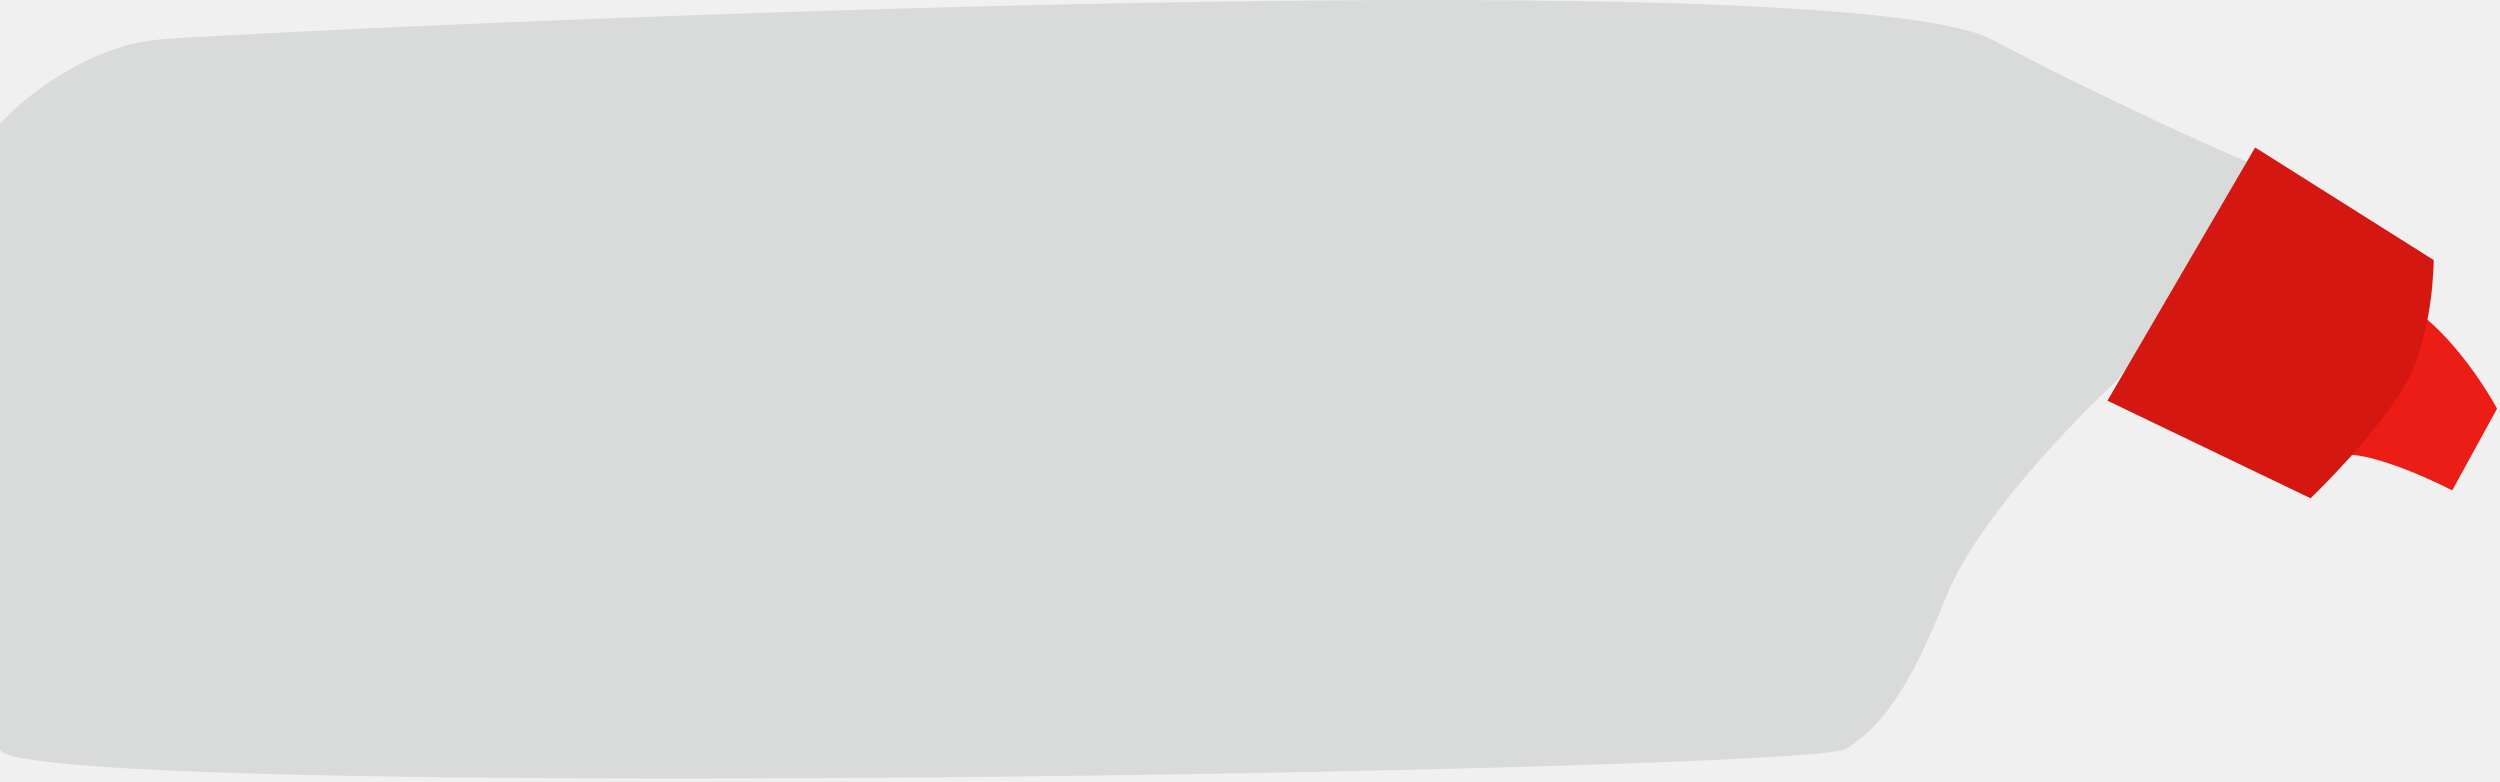
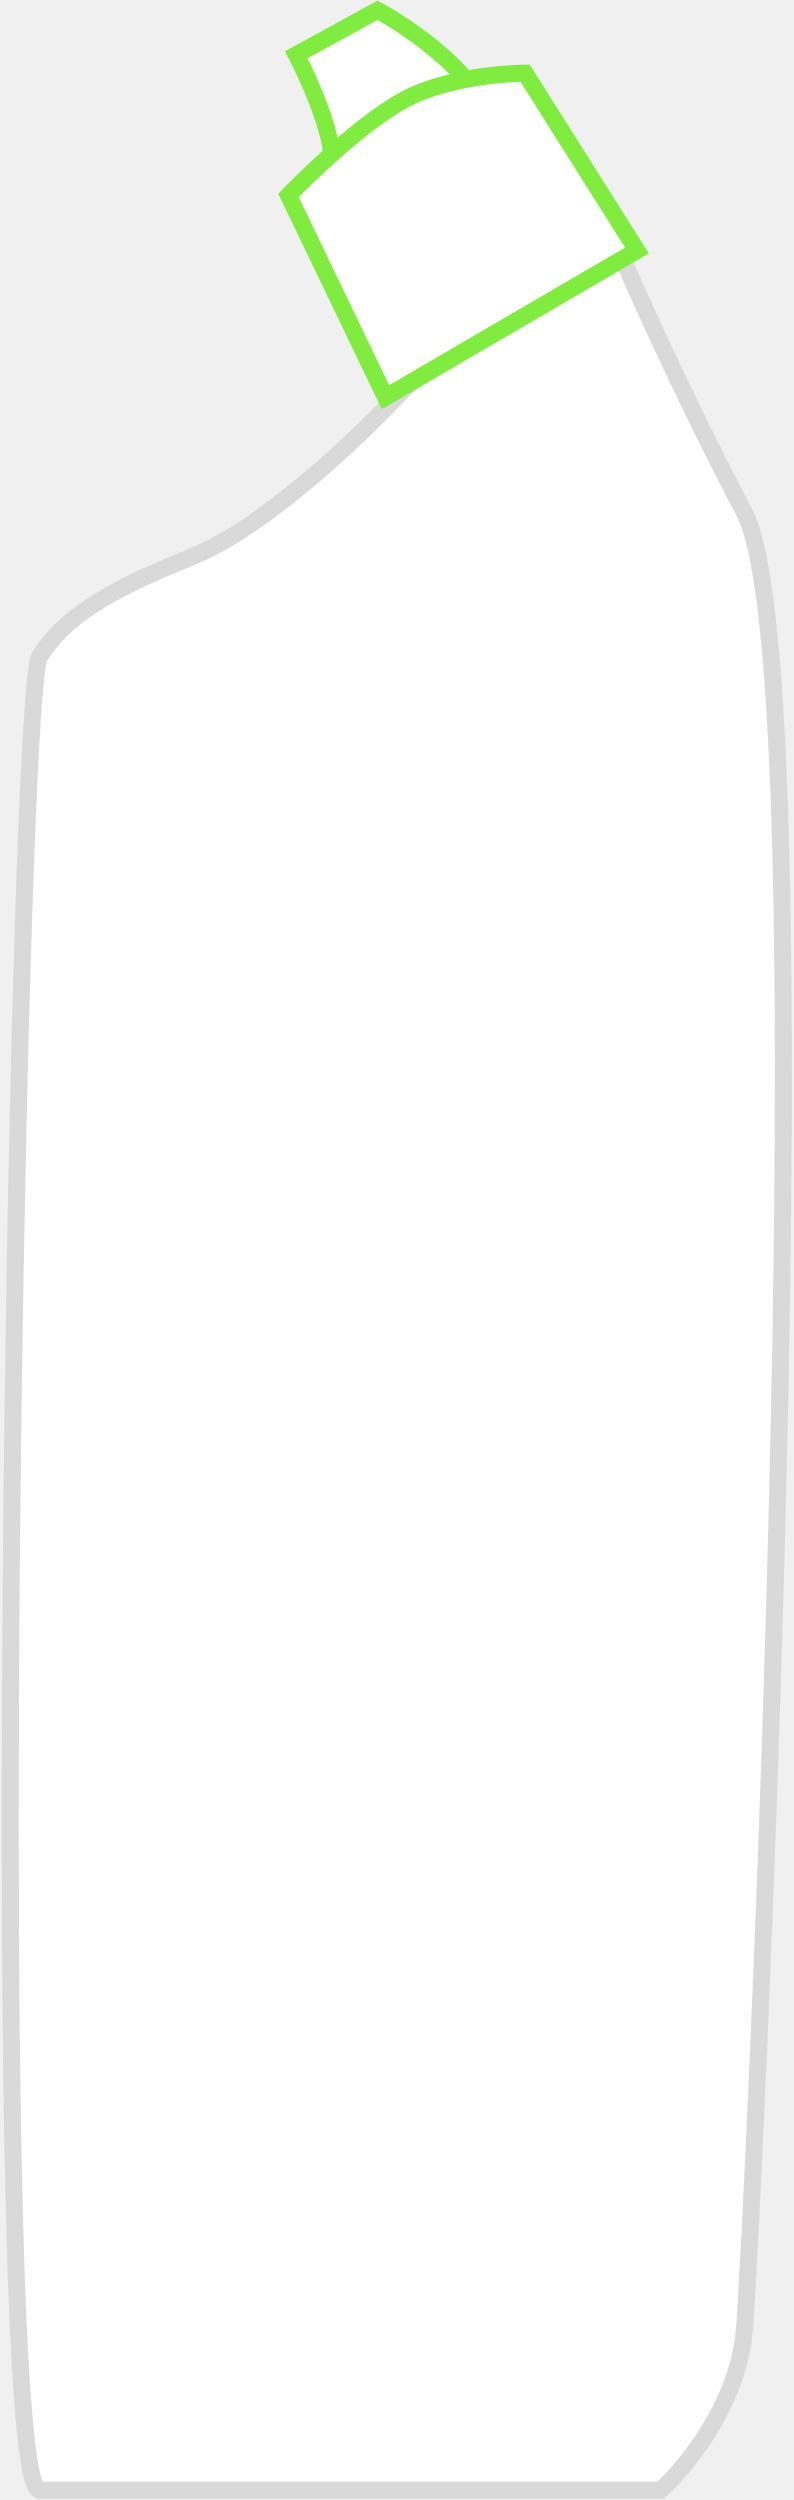
- <svg xmlns="http://www.w3.org/2000/svg" width="729" height="228" viewBox="0 0 729 228" fill="none">
-   <path d="M46.916 11.47C25.381 13.316 6.666 28.647 -0 36.082L-0 218.364C-0 233.747 527.62 225.286 538.387 218.364C549.155 211.442 556.846 200.674 567.614 173.755C576.228 152.22 604.019 123.249 616.838 111.456L665.293 51.464C652.731 46.337 618.223 31.159 580.689 11.47C533.773 -13.142 73.836 9.162 46.916 11.47Z" fill="#D9DBDA" />
-   <path d="M728.142 119.157C724.552 112.491 714.605 97.314 703.53 89.93L681.225 133.001C687.993 130.54 706.606 138.641 715.066 143L728.142 119.157Z" fill="#EC1D16" />
-   <path d="M709.671 75.846L657.602 43.004L614.531 116.84L673.753 145.298C673.753 145.298 693.753 126.144 701.712 111.572C709.671 97 709.671 75.846 709.671 75.846Z" fill="#D41811" />
+ <svg xmlns="http://www.w3.org/2000/svg" width="233" height="734" viewBox="0 0 233 734" fill="none">
+   <path d="M218.538 684.224C216.692 705.76 201.361 724.475 193.926 731.141L11.643 731.141C-3.739 731.141 4.721 203.521 11.643 192.753C18.566 181.986 29.333 174.294 56.253 163.527C77.788 154.912 106.759 127.121 118.552 114.303L178.544 65.848C183.671 78.41 198.848 112.918 218.538 150.451C243.15 197.368 220.845 657.305 218.538 684.224Z" fill="white" stroke="#D9D9D9" stroke-width="5" />
+   <path d="M110.851 3C117.517 6.589 132.695 16.537 140.078 27.612L97.007 49.917C99.468 43.148 91.367 24.535 87.008 16.075L110.851 3Z" fill="white" stroke="#81EC40" stroke-width="5" />
+   <path d="M154.159 21.471L187 73.54L113.164 116.611L84.706 57.389C84.706 57.389 103.86 37.389 118.432 29.43C133.004 21.471 154.159 21.471 154.159 21.471Z" fill="white" stroke="#81EC40" stroke-width="5" />
</svg>
